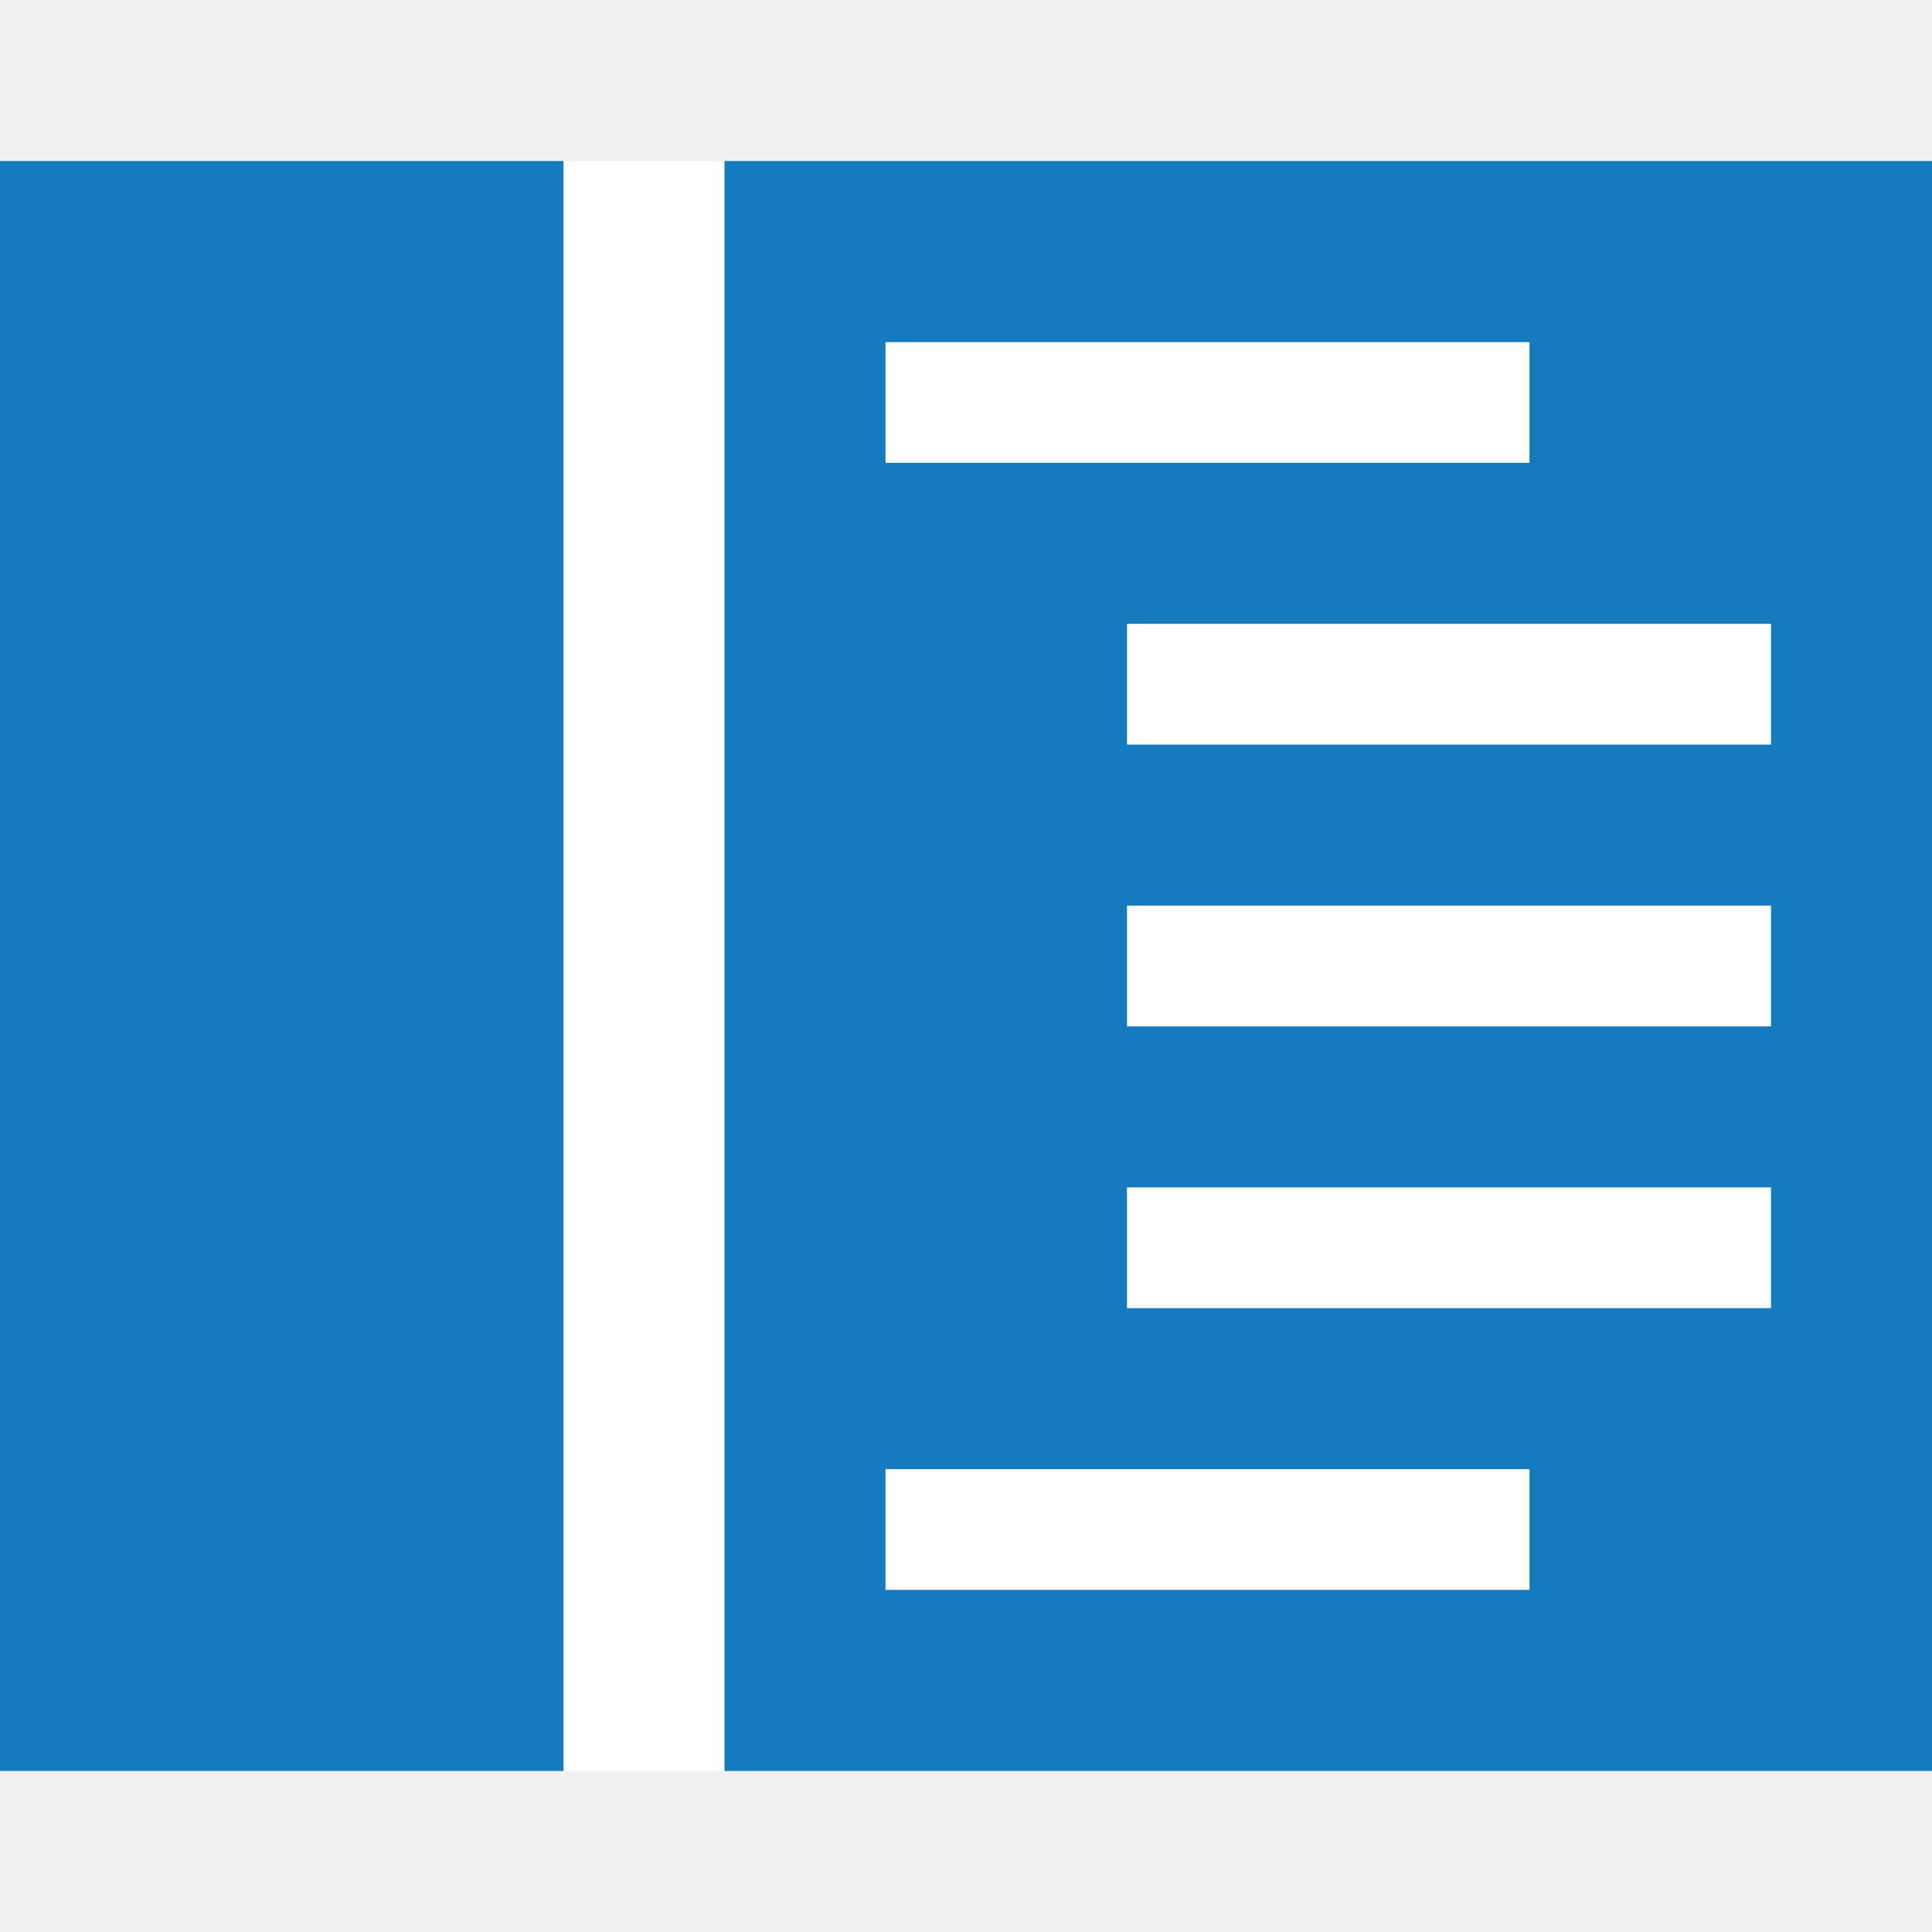
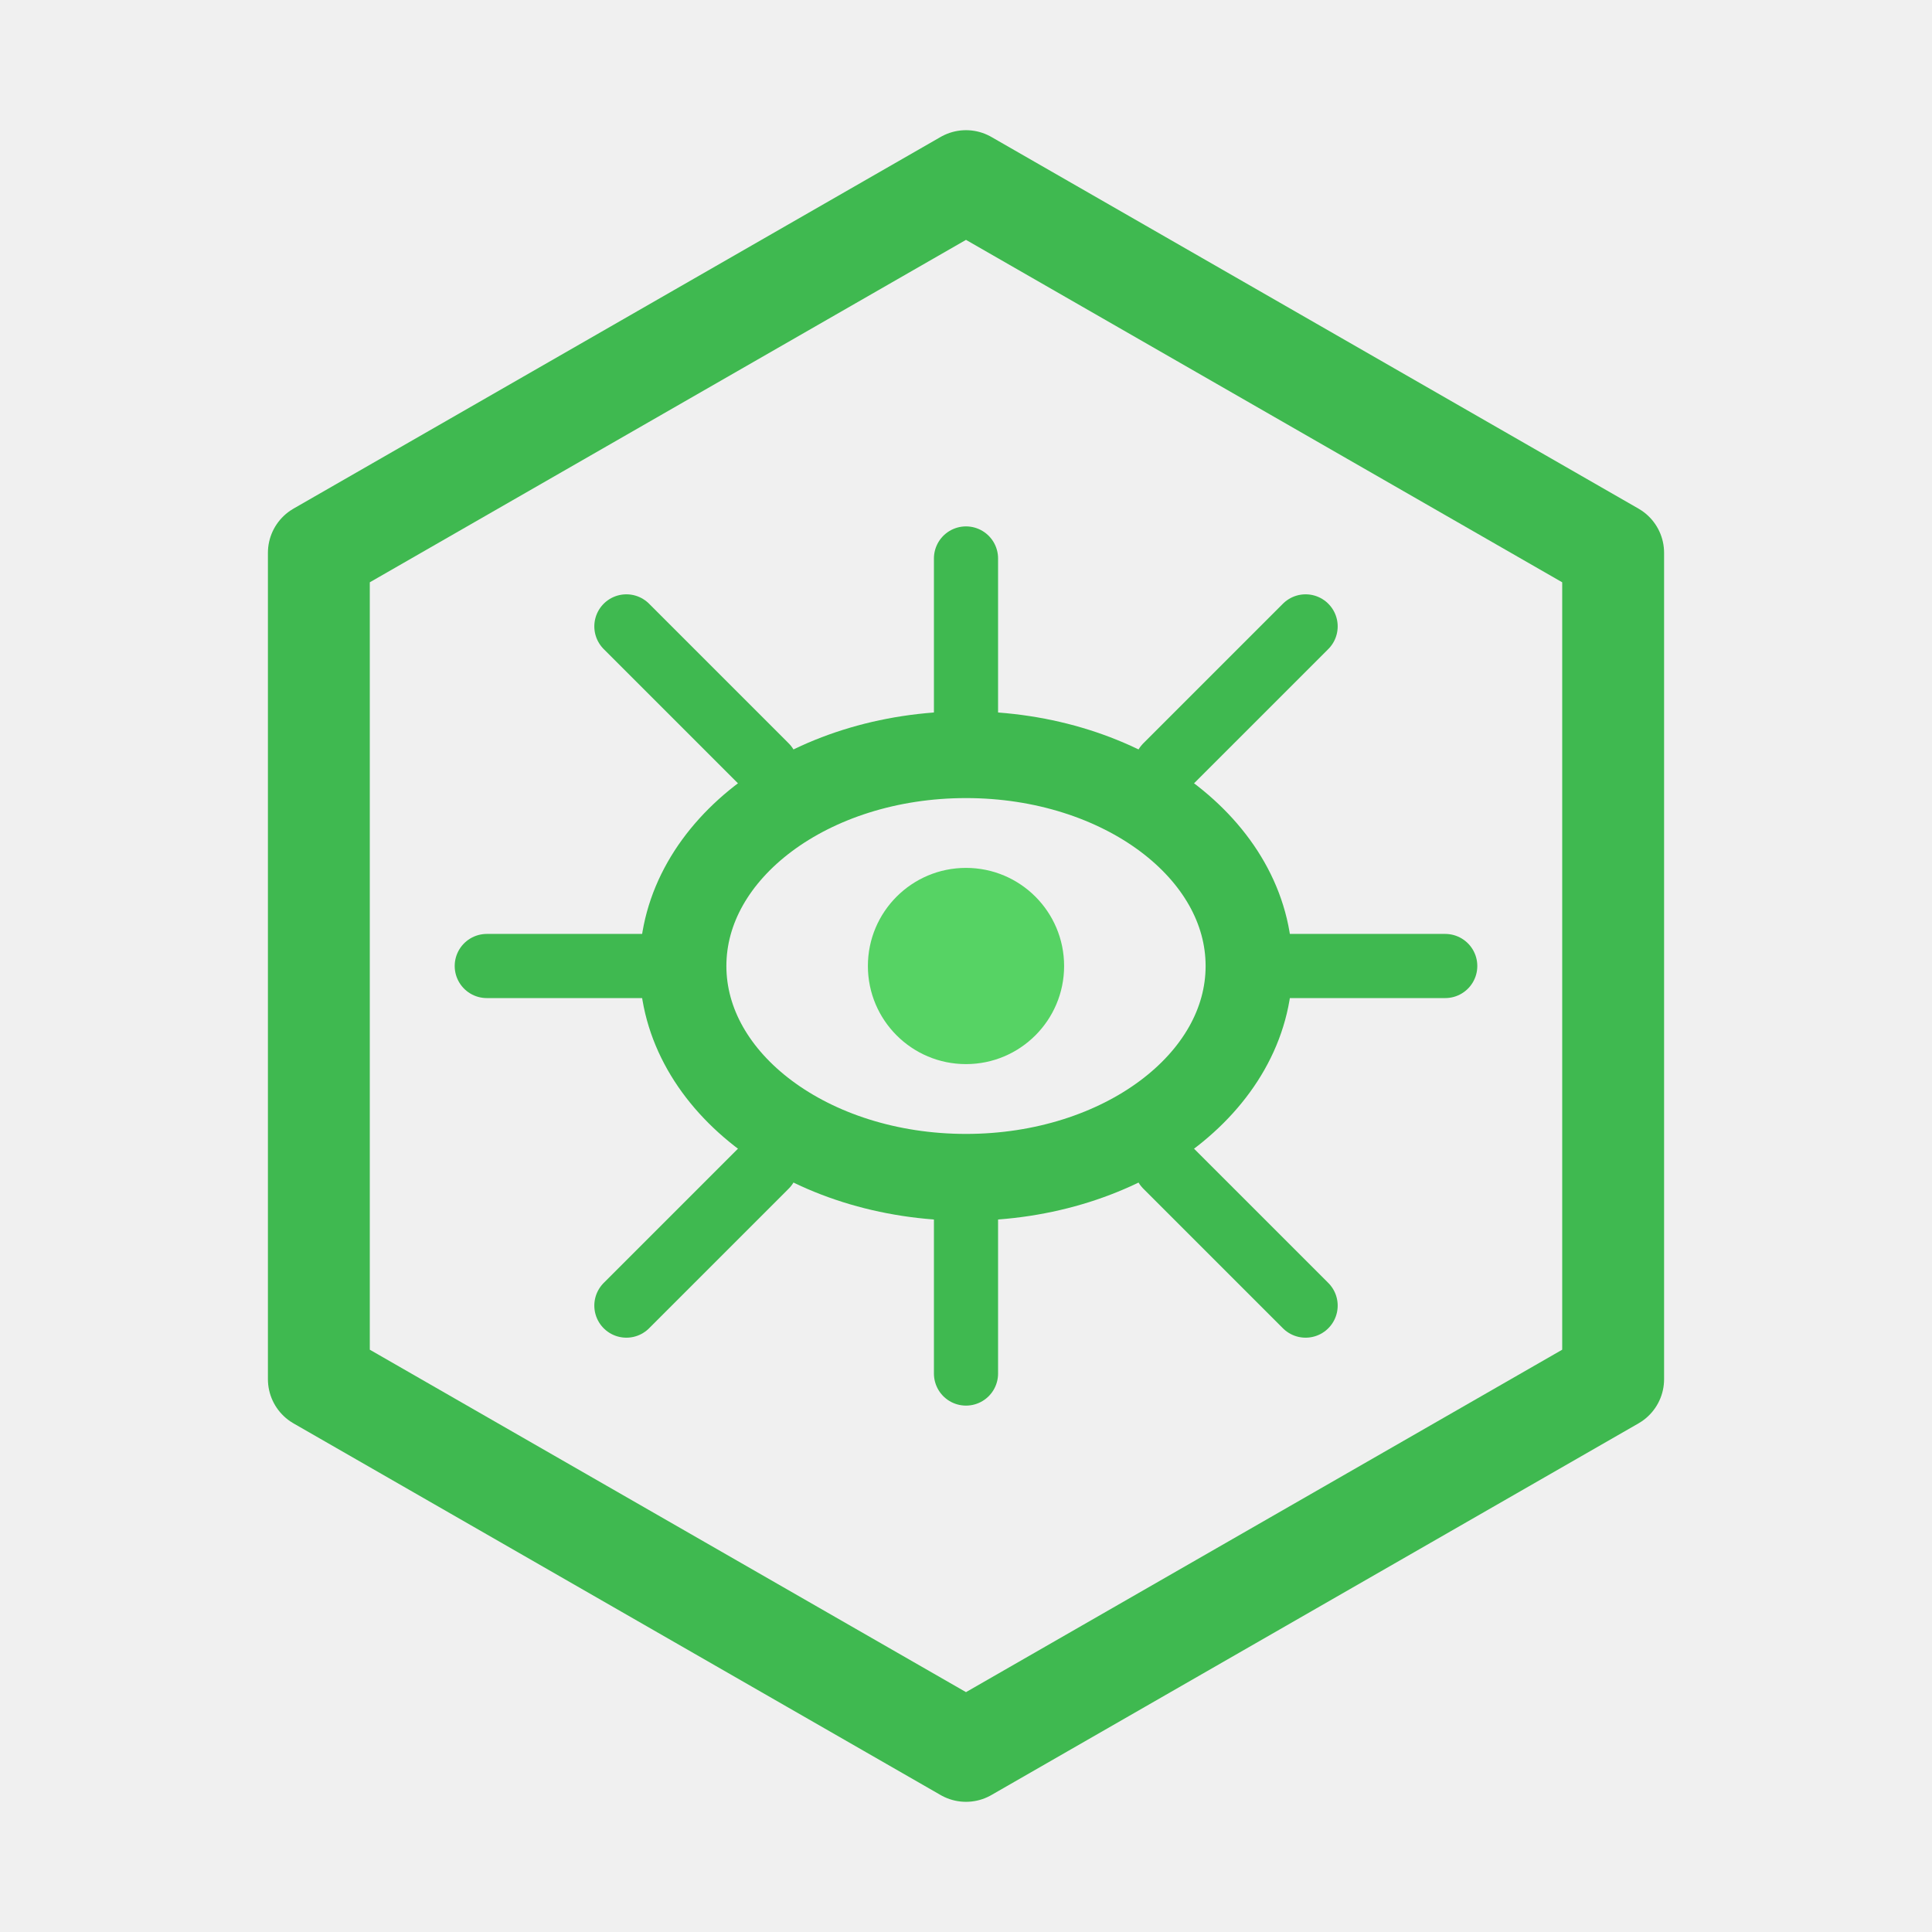
- <svg xmlns="http://www.w3.org/2000/svg" id="Layer_1" viewBox="0 0 1024 1024">
-   <style>.st0{fill:#f6f6f6;fill-opacity:0}.st1{fill:#fff}.st2{fill:#167abf}</style>
-   <path class="st0" d="M1024 1024H0V0h1024v1024z" />
-   <path class="st1" d="M1024 85.333v853.333H0V85.333h1024z" />
-   <path class="st2" d="M0 85.333h298.667v853.333H0V85.333zm1024 0v853.333H384V85.333h640zm-554.667 160h341.333v-64H469.333v64zm341.334 533.334H469.333v64h341.333l.001-64zm128-149.334H597.333v64h341.333l.001-64zm0-149.333H597.333v64h341.333l.001-64zm0-149.333H597.333v64h341.333l.001-64z" />
+ <svg xmlns="http://www.w3.org/2000/svg" viewBox="0 0 1024 1024">
+   <g fill="none" stroke="#3fb950" stroke-linejoin="round" stroke-linecap="round">
+     <path d="M512 96 855 293 855 731 512 928 169 731 169 293 512 96Z" stroke-width="54" />
+     <ellipse cx="512" cy="512" rx="150" ry="112" stroke-width="46" />
+     <path d="M512 400V296M512 728V624M362 512H258M766 512H662M406 406 332 332M692 692 618 618M618 406 692 332M332 692 406 618" stroke-width="34" />
+   </g>
+   <circle cx="512" cy="512" r="52" fill="#56d364" />
</svg>
